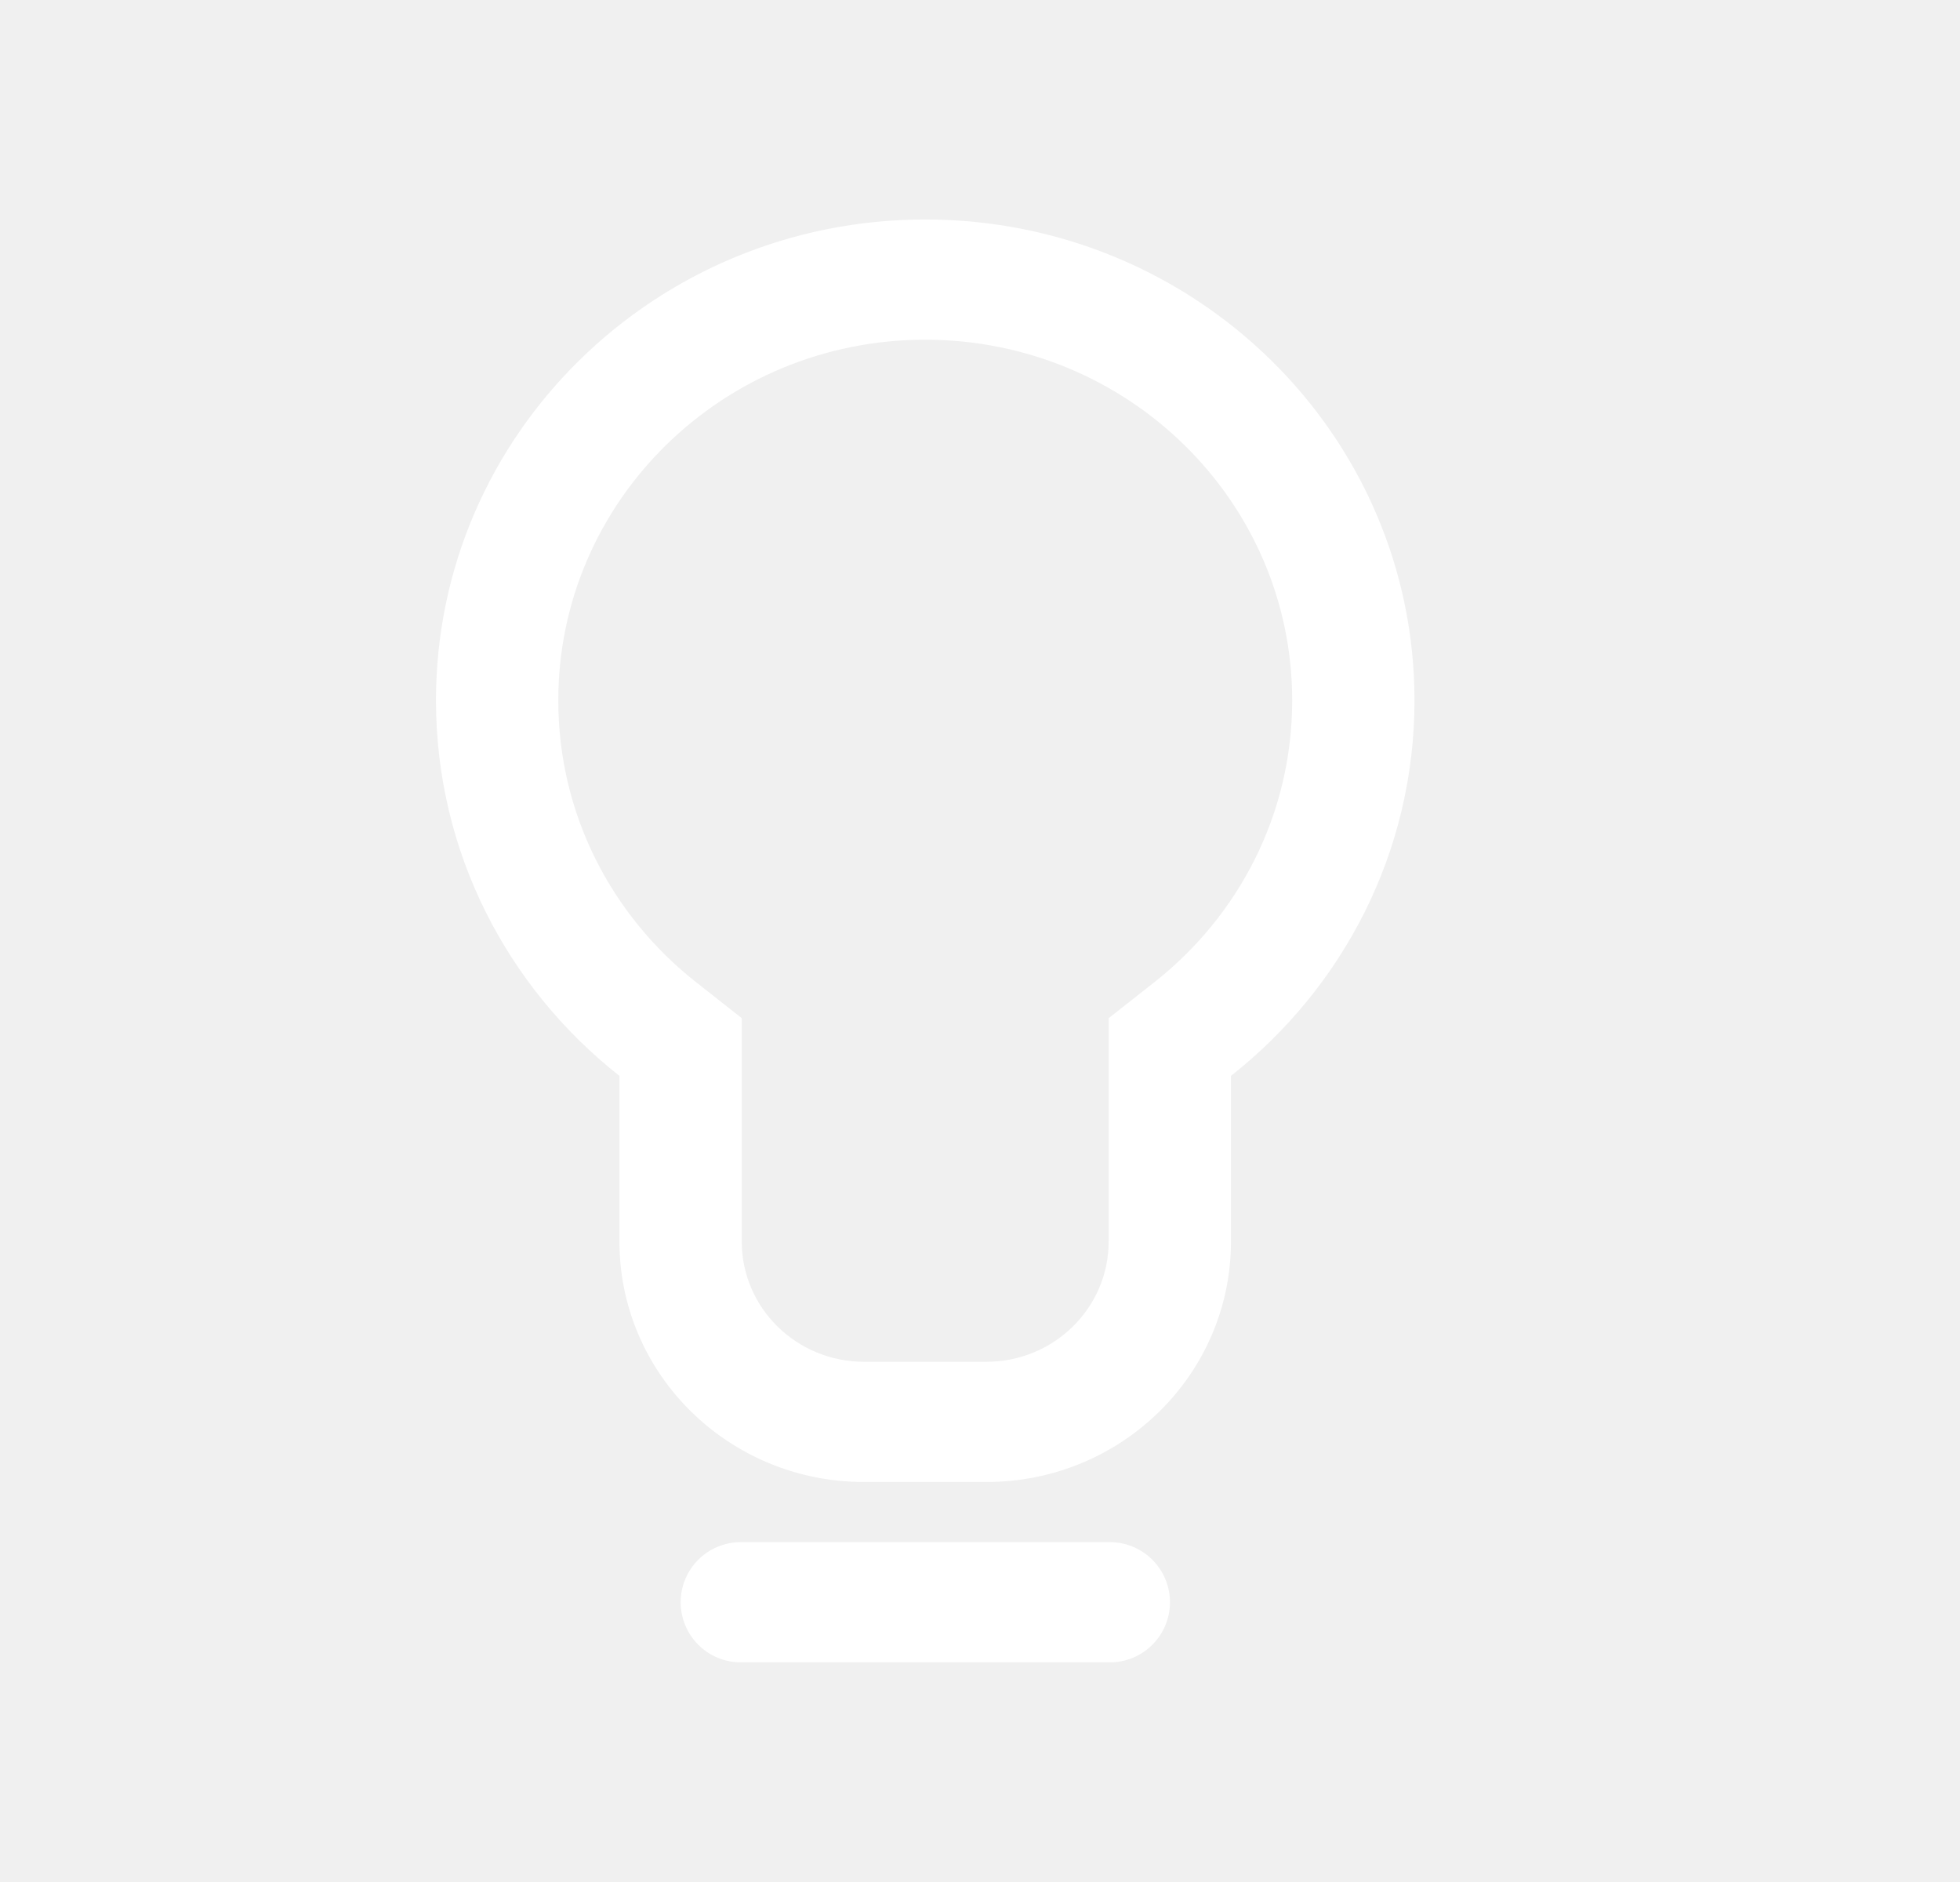
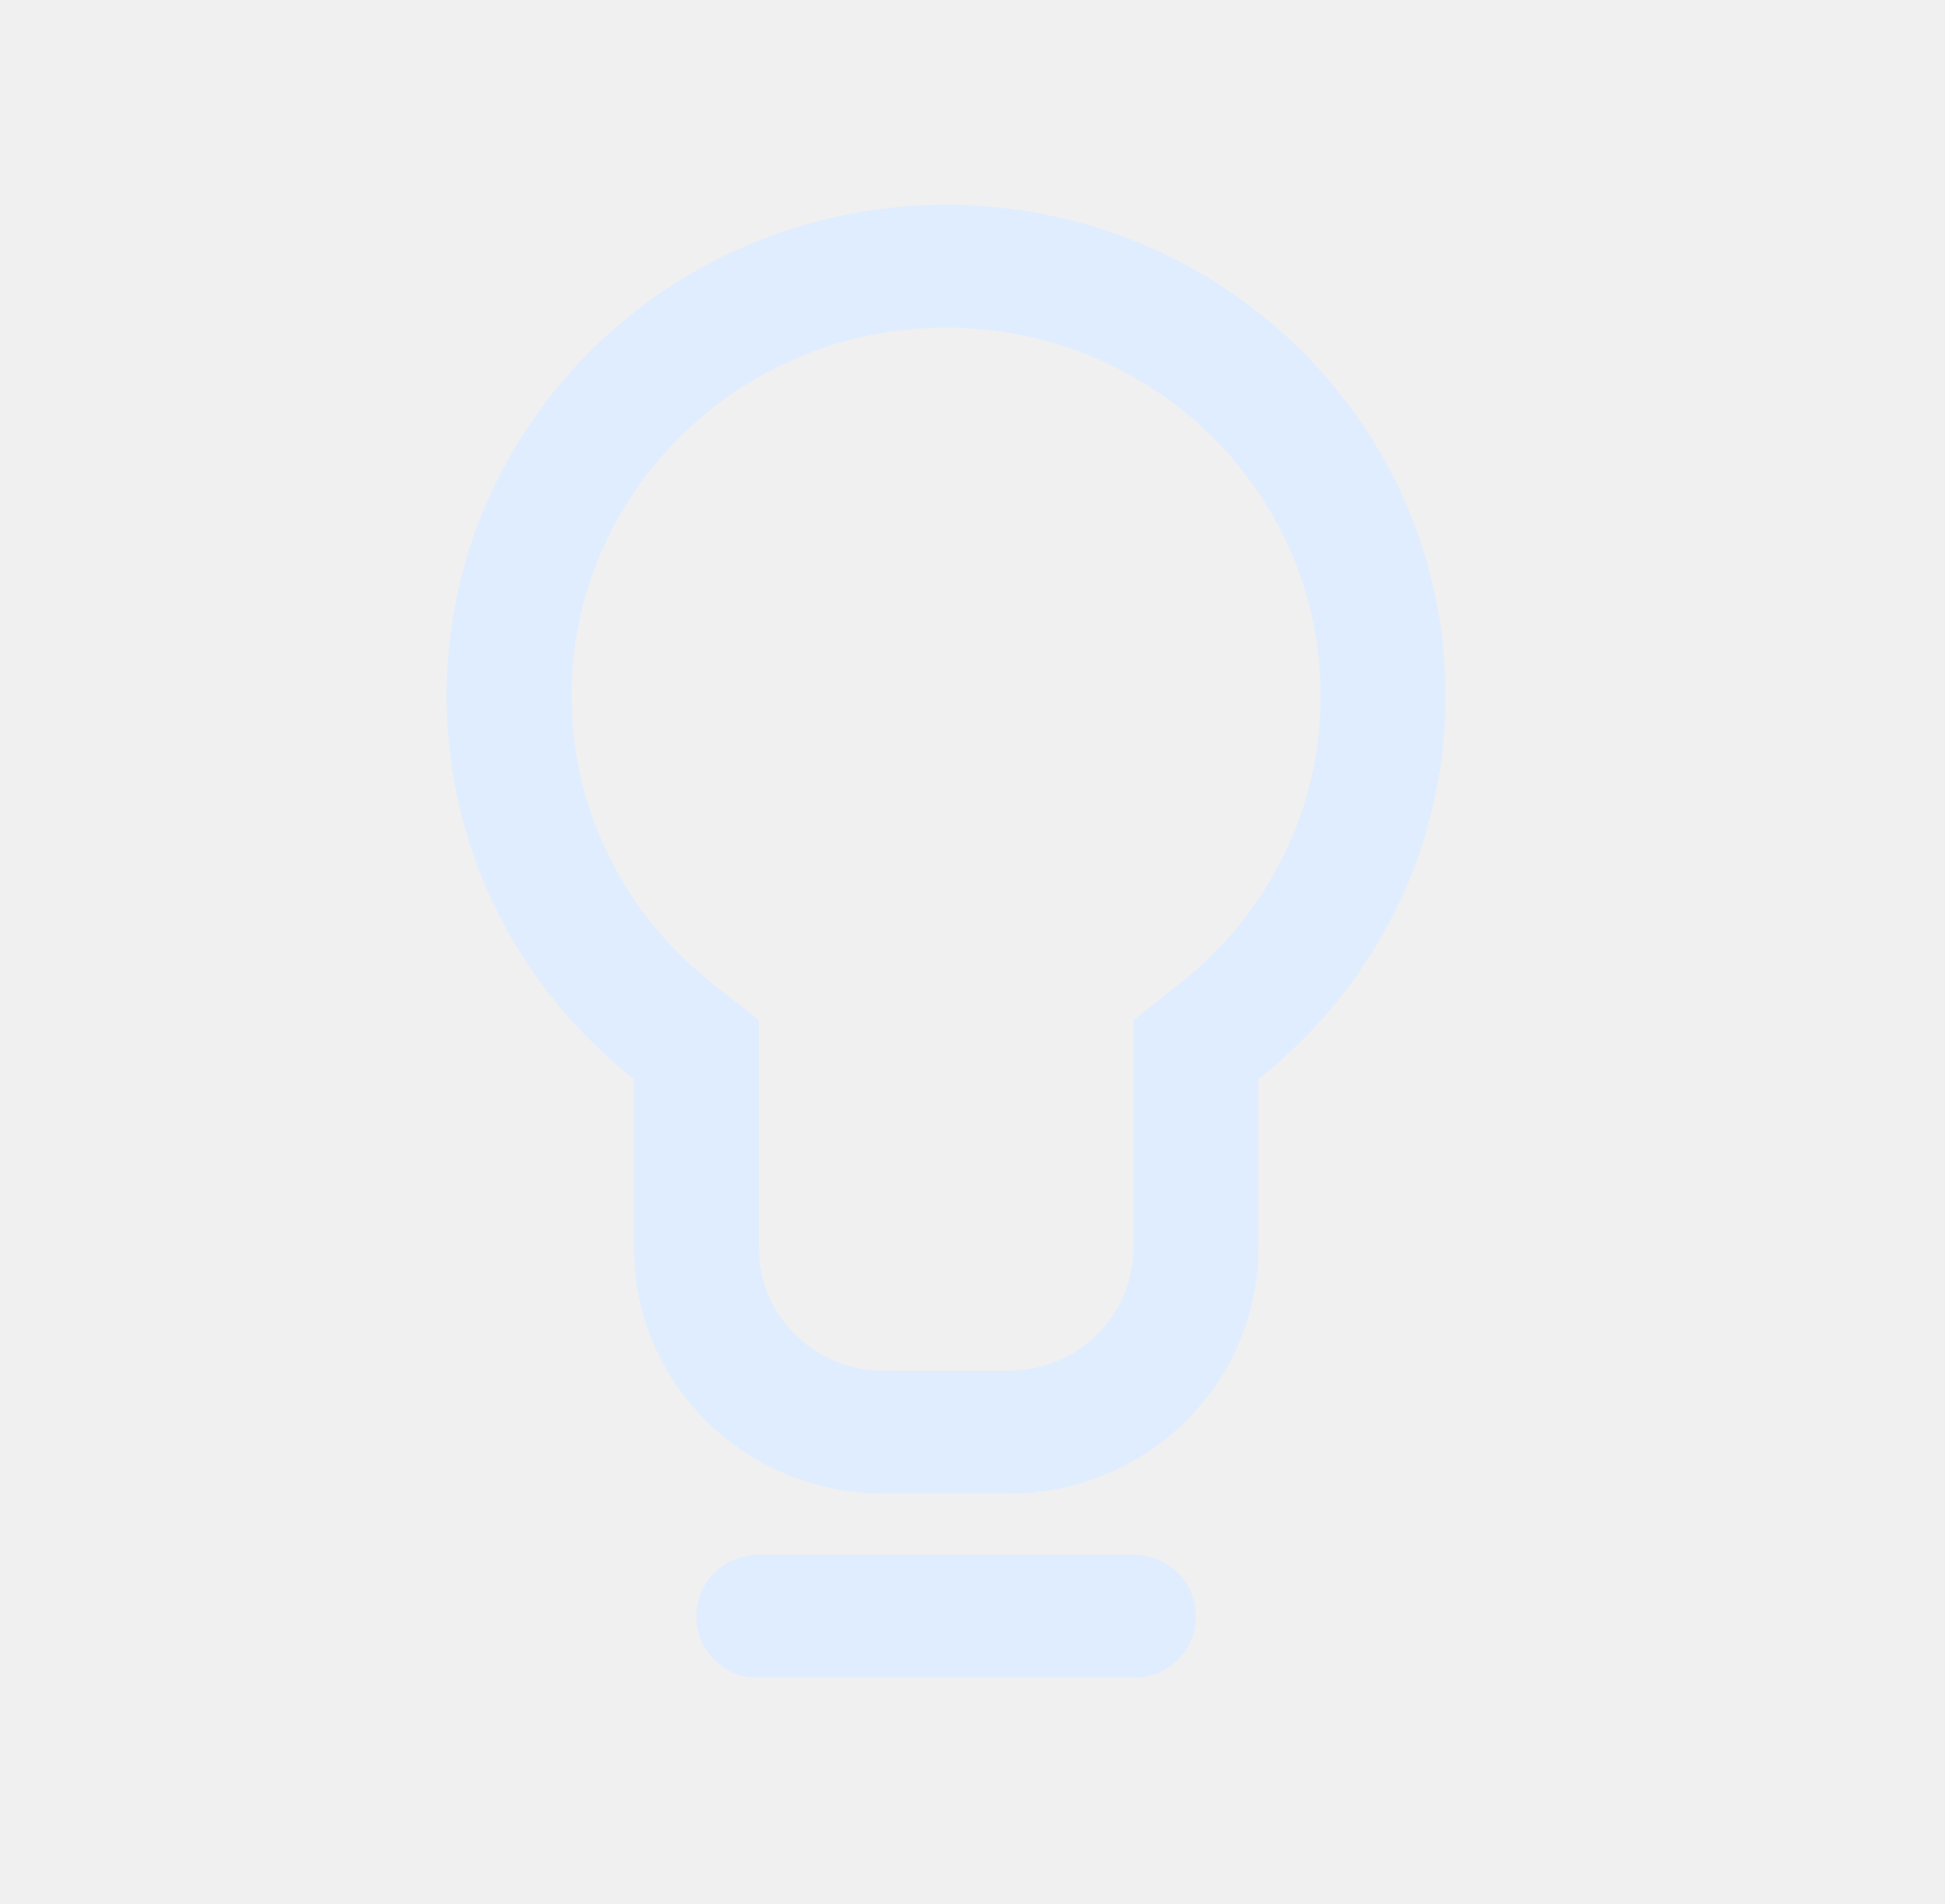
- <svg xmlns="http://www.w3.org/2000/svg" width="25" height="24" viewBox="0 0 25 24" fill="none">
-   <path fill-rule="evenodd" clip-rule="evenodd" d="M14.141 12.984L14.726 12.524C15.799 11.678 16.482 10.384 16.482 8.932C16.482 6.392 14.386 4.332 11.801 4.332C9.216 4.332 7.121 6.392 7.121 8.932C7.121 10.384 7.803 11.678 8.877 12.524L9.461 12.984V15.832C9.461 16.679 10.159 17.366 11.021 17.366H12.581C13.443 17.366 14.141 16.679 14.141 15.832V12.984ZM15.701 13.72V15.832C15.701 17.526 14.305 18.899 12.581 18.899H11.021C9.298 18.899 7.901 17.526 7.901 15.832V13.72C6.474 12.596 5.561 10.869 5.561 8.932C5.561 5.545 8.355 2.799 11.801 2.799C15.248 2.799 18.042 5.545 18.042 8.932C18.042 10.869 17.128 12.596 15.701 13.72Z" fill="white" />
-   <rect x="8.682" y="19.666" width="6.241" height="1.533" rx="0.767" fill="white" />
+ <svg xmlns="http://www.w3.org/2000/svg" width="93" height="91" viewBox="0 0 93 91" fill="none">
+   <path fill-rule="evenodd" clip-rule="evenodd" d="M54.193 48.772L56.429 47.01C60.536 43.775 63.149 38.822 63.149 33.266C63.149 23.544 55.13 15.663 45.238 15.663C35.346 15.663 27.328 23.544 27.328 33.266C27.328 38.822 29.94 43.775 34.047 47.01L36.283 48.772V59.67C36.283 62.911 38.956 65.538 42.253 65.538H48.223C51.52 65.538 54.193 62.911 54.193 59.67V48.772ZM60.164 51.589V59.67C60.164 66.152 54.818 71.406 48.223 71.406H42.253C35.658 71.406 30.313 66.152 30.313 59.67V51.589C24.853 47.287 21.357 40.678 21.357 33.266C21.357 20.303 32.049 9.795 45.238 9.795C58.427 9.795 69.119 20.303 69.119 33.266C69.119 40.678 65.623 47.287 60.164 51.589Z" fill="#DFEDFF" />
+   <rect x="33.297" y="74.342" width="23.881" height="5.868" rx="2.934" fill="#DFEDFF" />
</svg>
